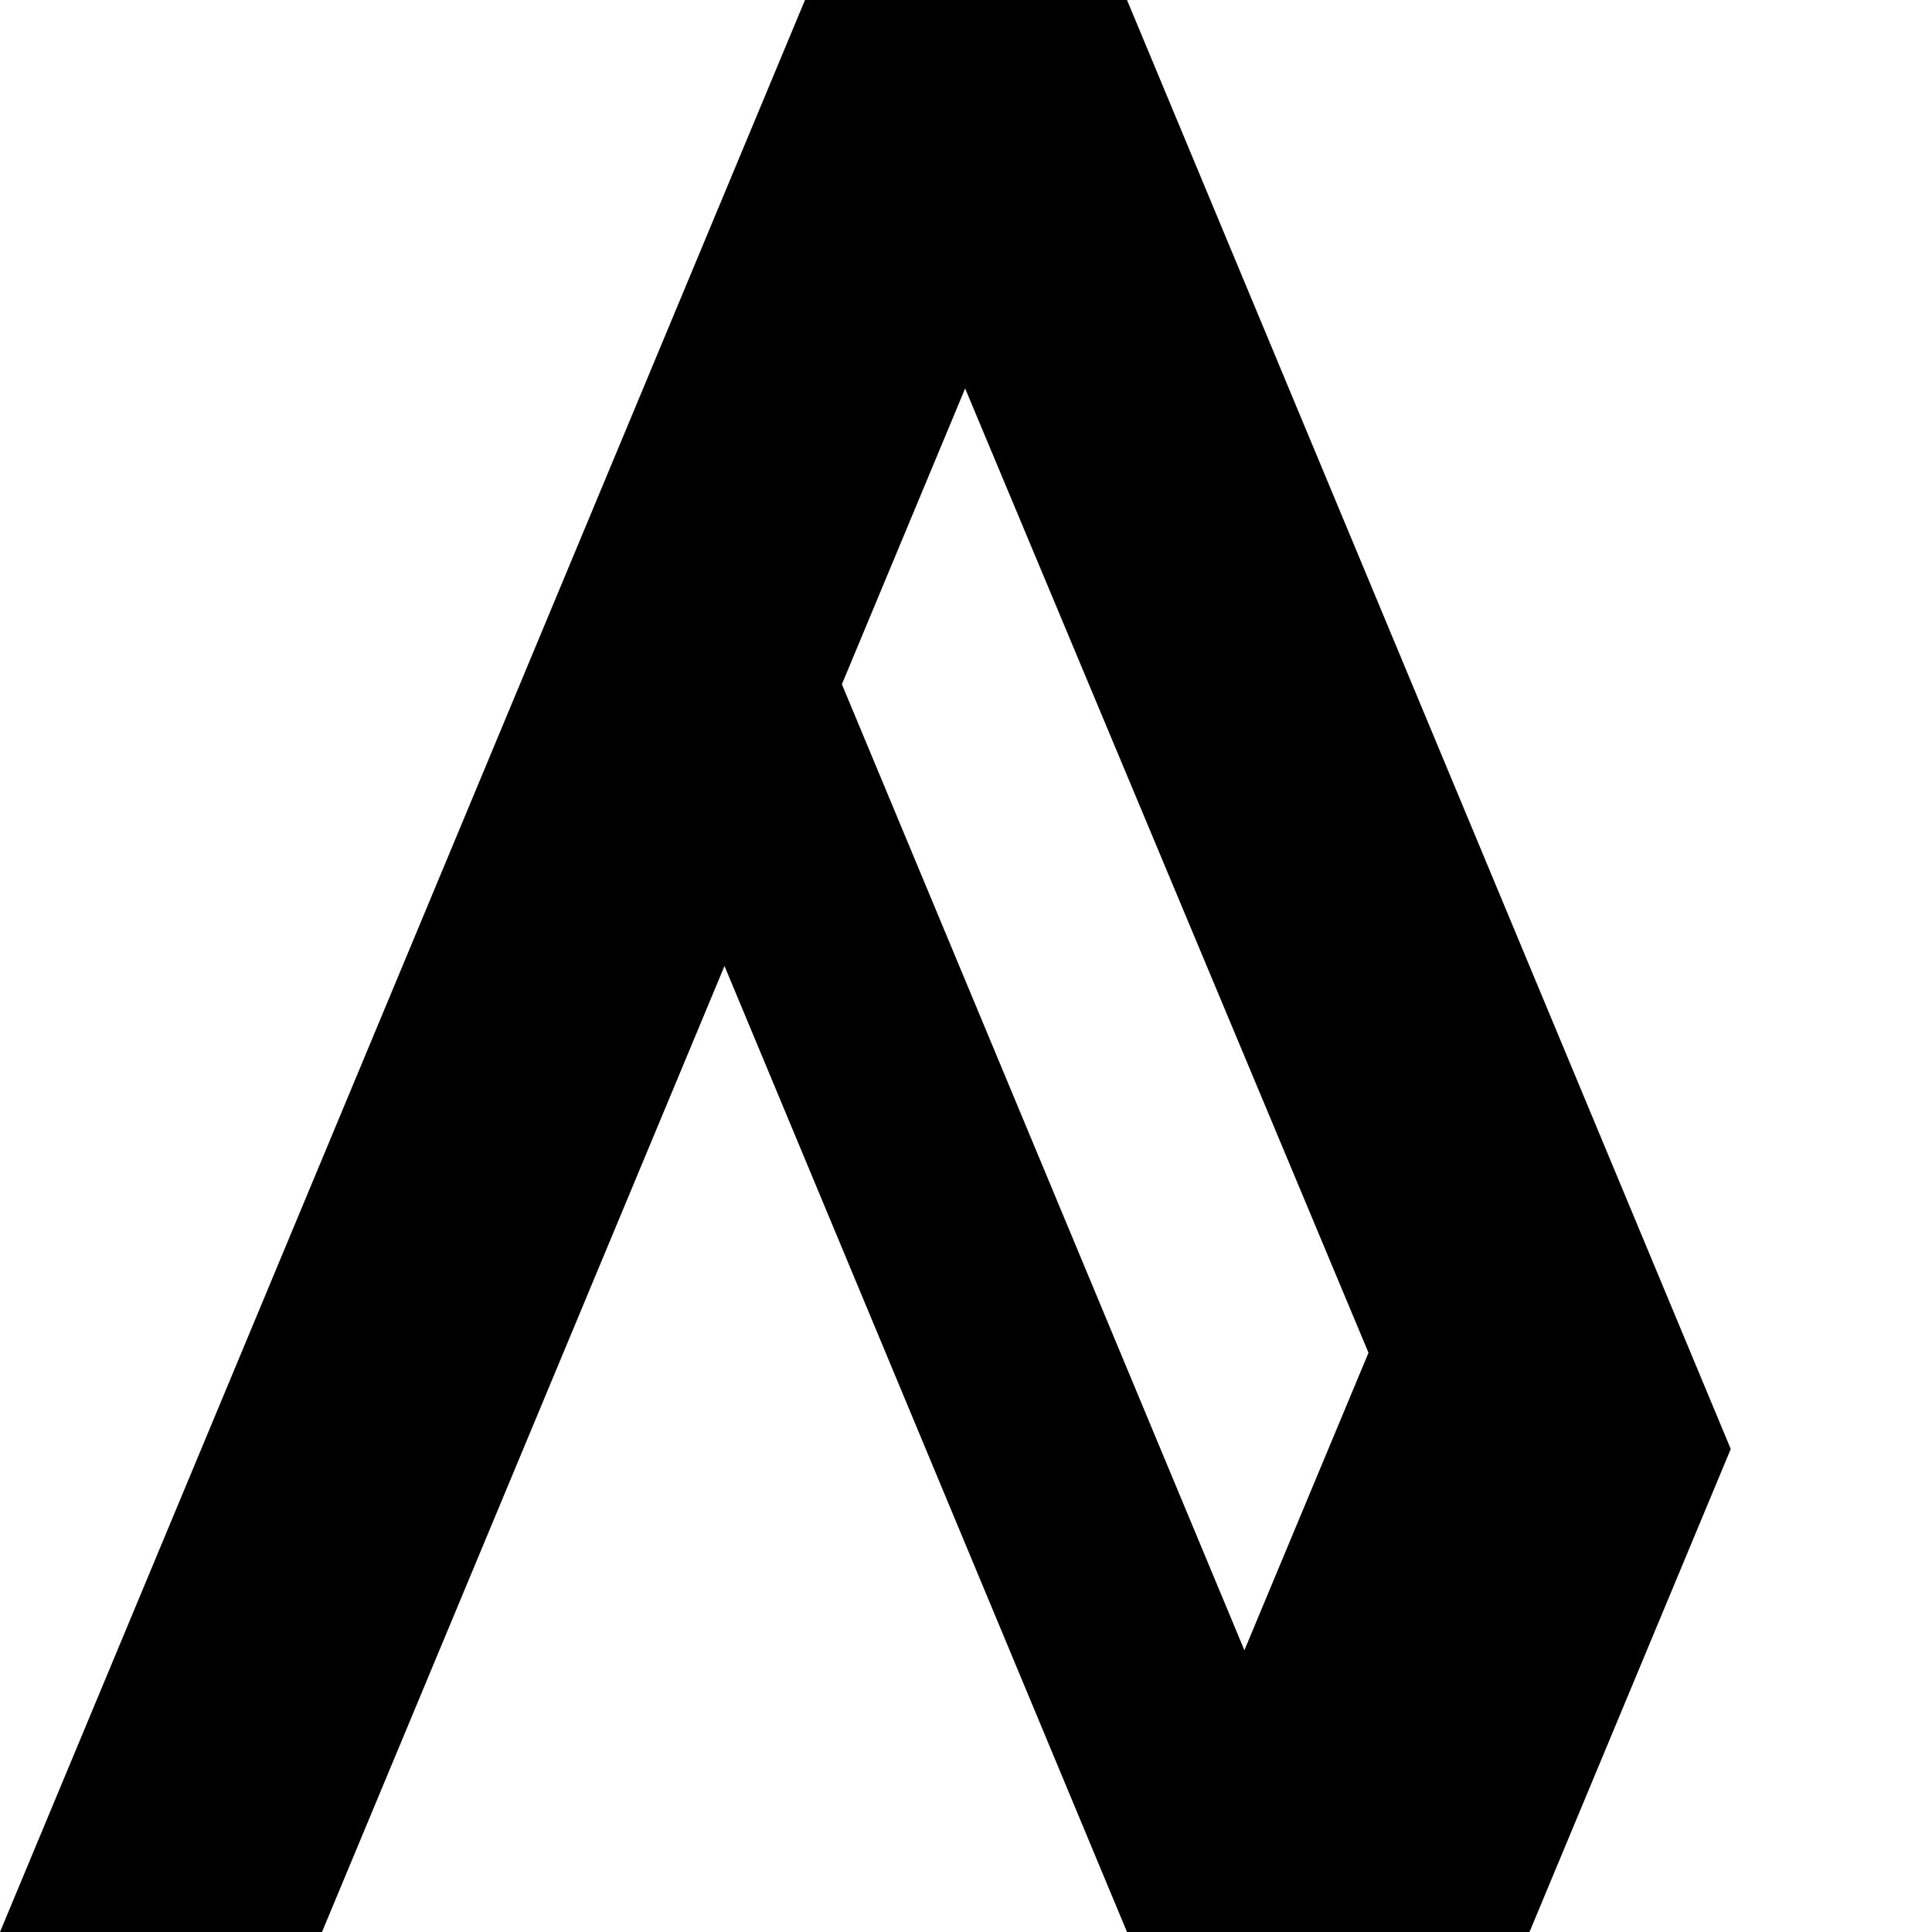
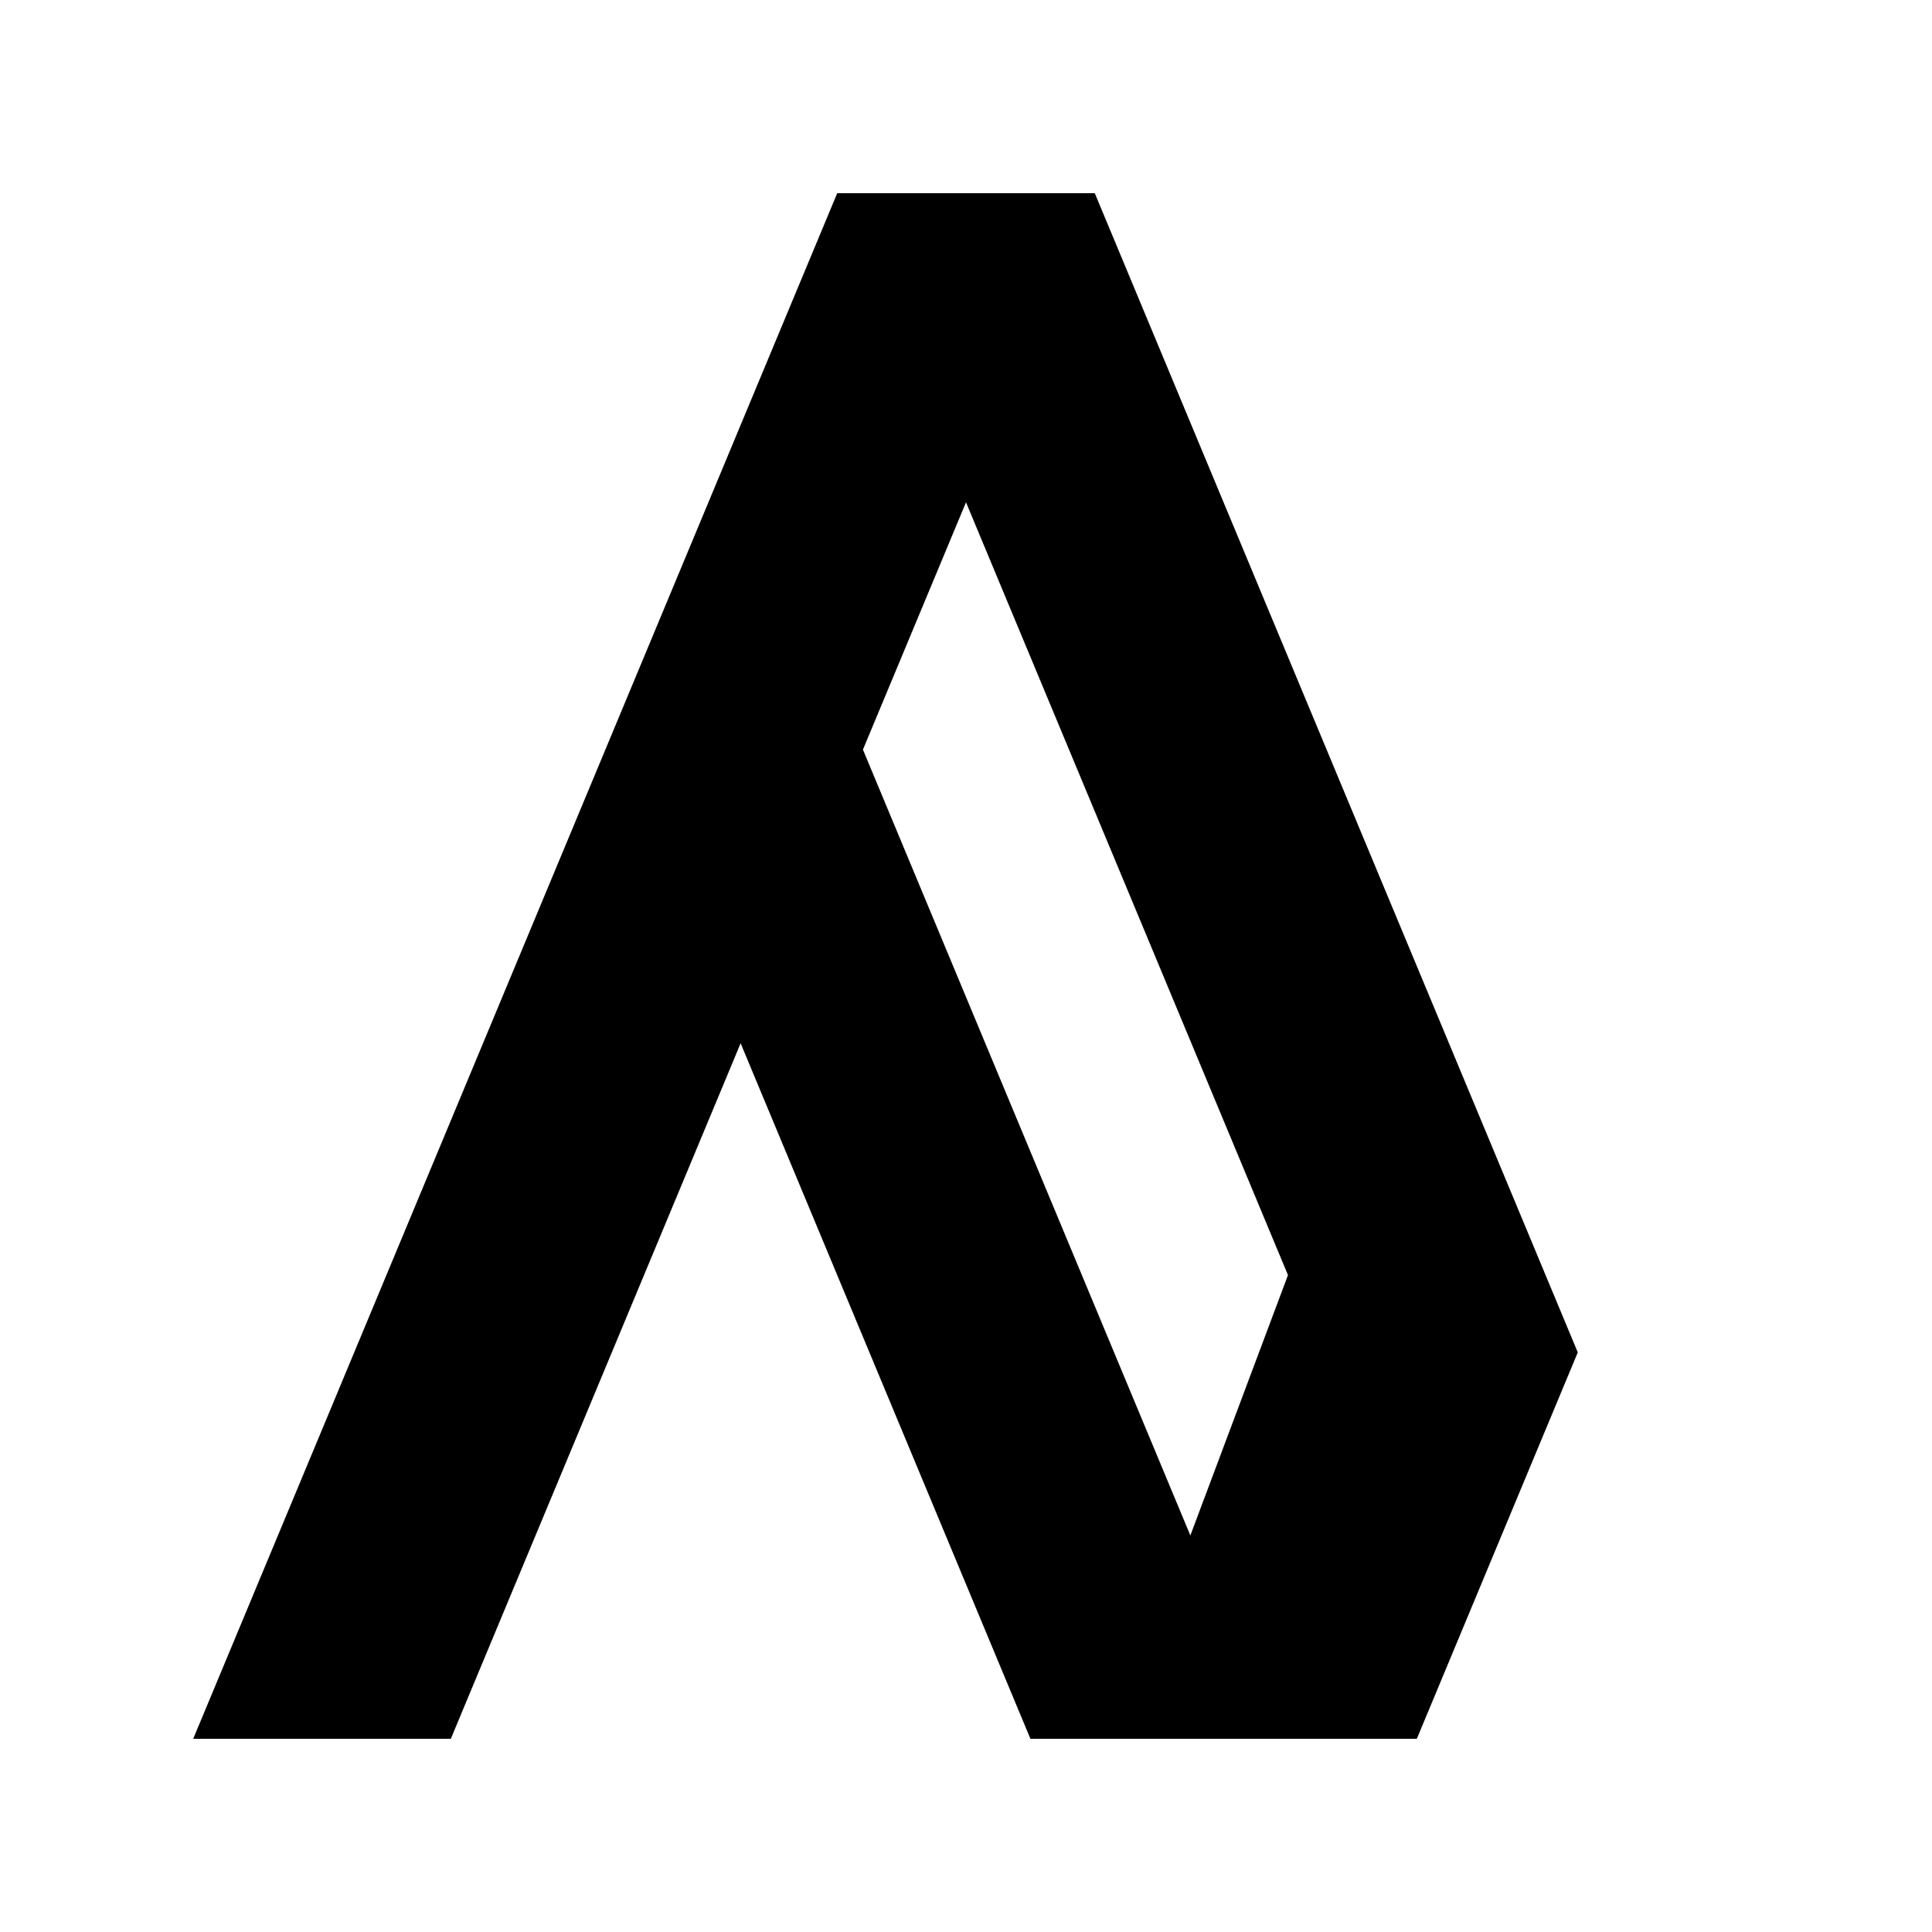
<svg xmlns="http://www.w3.org/2000/svg" viewBox="0 0 320 320">
-   <polygon fill="currentColor" points="   133.333 0,   0 320,   53.333 320,   186.667 0,   157.942 59.759,   226.667 224.059,   206.112 273.333,   138.539 111.164,   120 160,   186.667 320,   253.333 320,   286.667 240,   186.667 0,   160 0   " />
+   <path fill="currentColor" fill-rule="evenodd" d="     M 138.67 32     L 32 288 L 74.67 288 L 122.67 172.8 L 170.67 288     L 234.67 288 L 261.33 224 L 181.33 32 L 160 32 Z     M 160 83.2 L 213.33 211.2 L 197.16 254.32 L 142.93 124.16 Z   " />
</svg>
